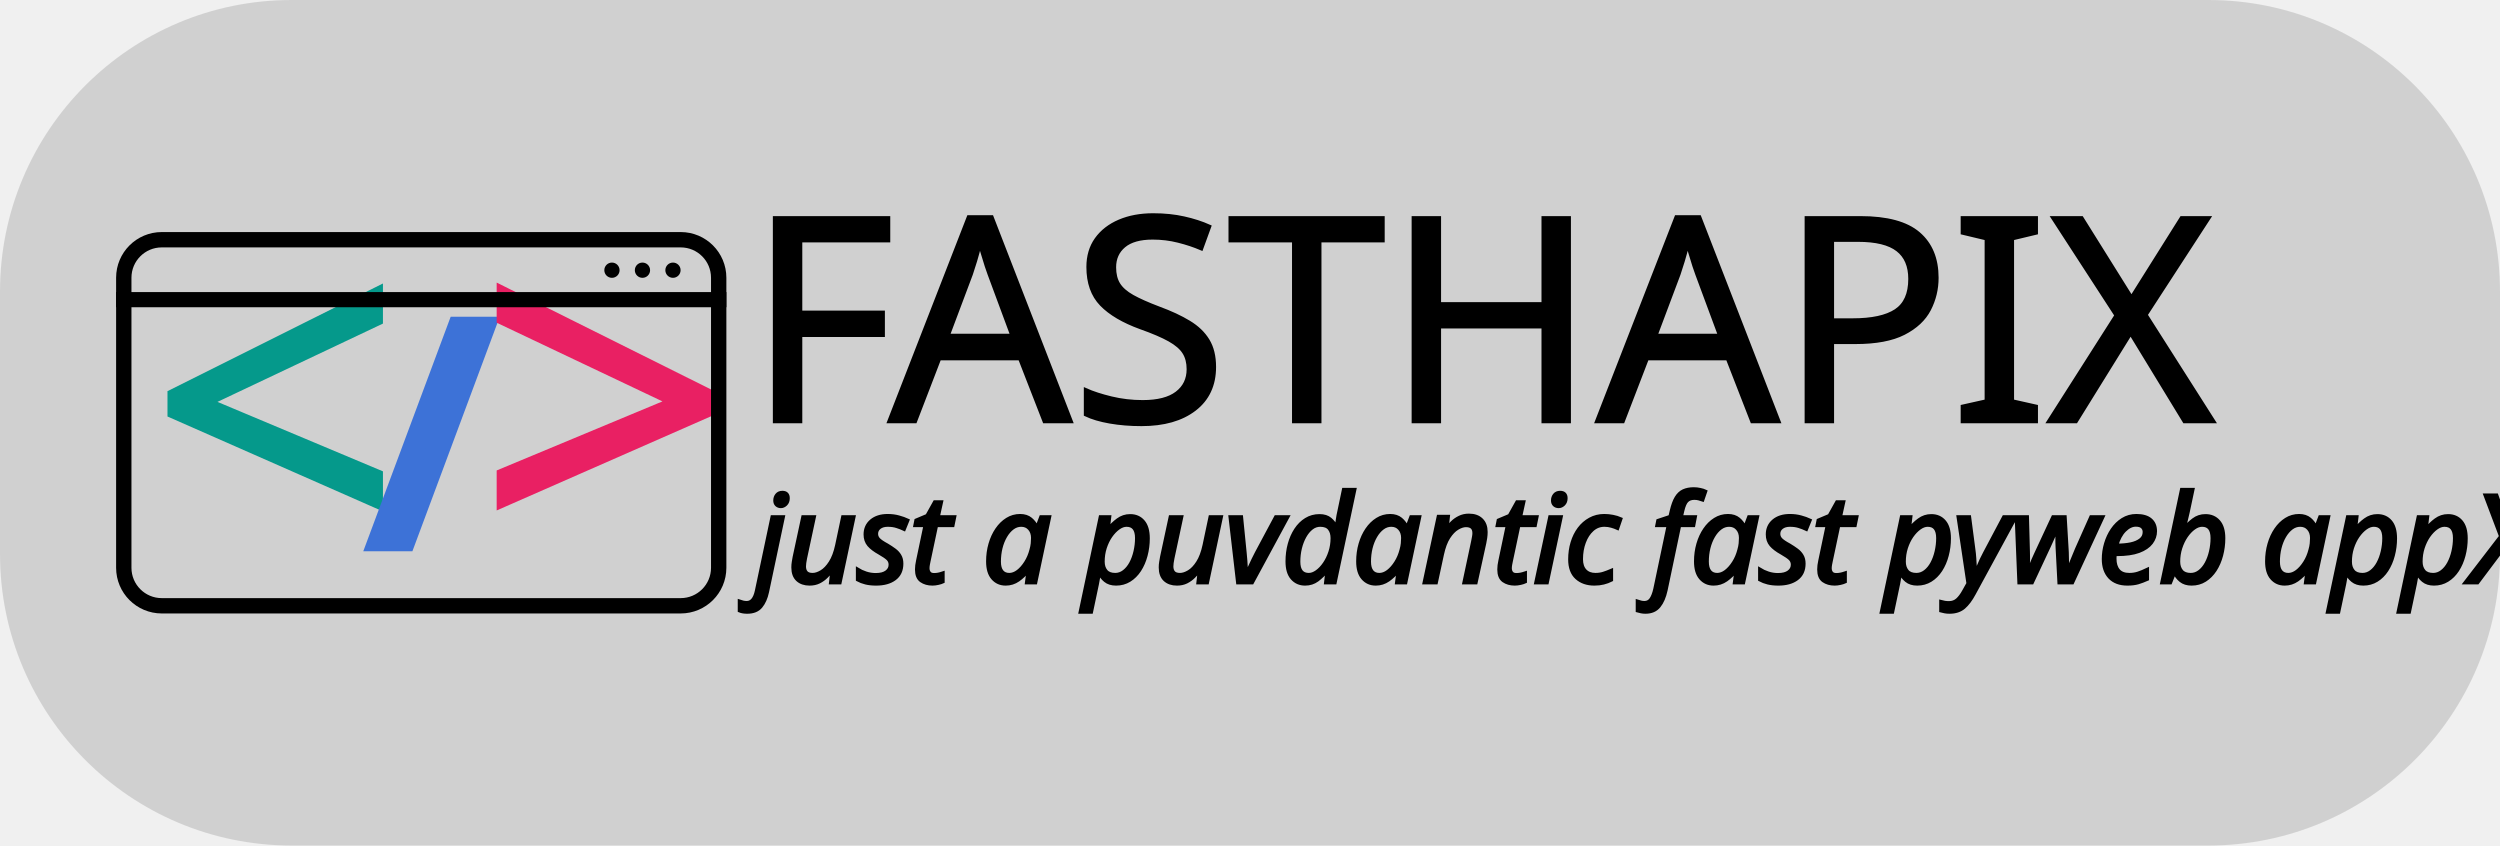
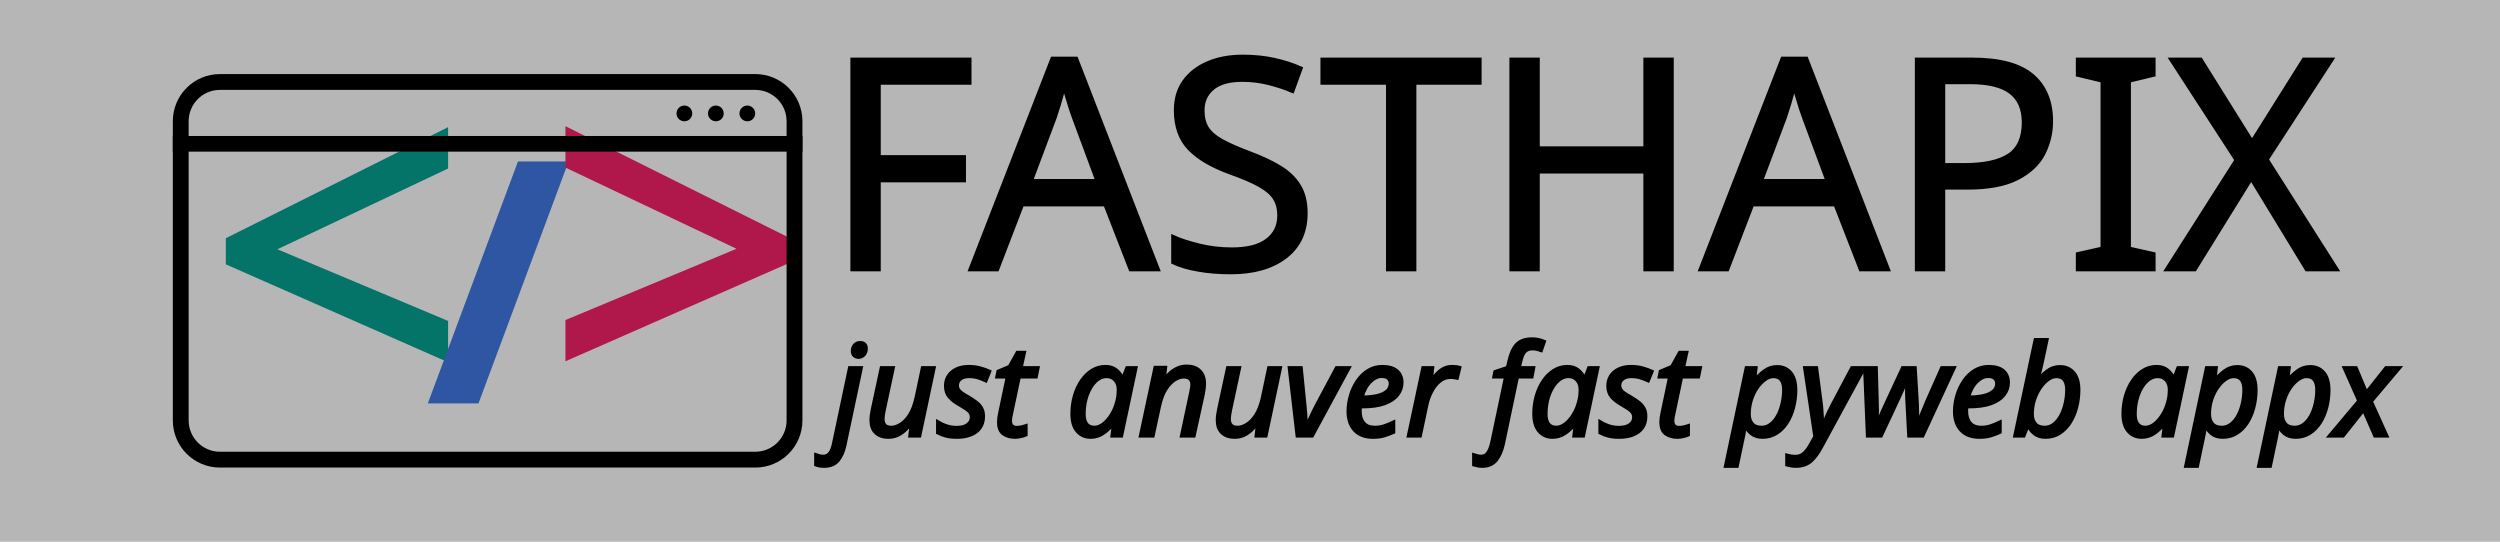
- <svg xmlns="http://www.w3.org/2000/svg" width="655.46" height="221.683" viewBox="0 0 655.46 221.683" version="1.1" id="SVGRoot" xml:space="preserve">
+ <svg xmlns="http://www.w3.org/2000/svg" width="635.329" height="137.646" viewBox="0 0 635.329 137.646" version="1.1" id="SVGRoot" xml:space="preserve">
  <defs id="defs34">
    <rect x="223.109" y="131.136" width="470.565" height="117.647" id="rect153" />
    <linearGradient id="linearGradient114895">
      <stop style="stop-color:#000000;stop-opacity:1;" offset="0" id="stop114893" />
    </linearGradient>
  </defs>
-   <g id="layer4" style="display:inline" transform="translate(-73.85339,-189.1947)">
-     <rect style="display:inline;opacity:0.54;fill:#000000;fill-opacity:0.243;stroke:#3d3d3d;stroke-width:0;stroke-linecap:round;stroke-linejoin:round;stroke-miterlimit:5.2;stroke-dasharray:none;stroke-opacity:0.006" id="rect328" width="655.46" height="221.683" x="73.853" y="189.195" ry="76.438" />
-   </g>
-   <g id="layer1" transform="translate(18.30313,-49.28146)" style="display:inline">
+   <g id="layer1" transform="translate(31.78187,-91.30024)" style="display:inline">
    <text xml:space="preserve" style="font-style:italic;font-variant:normal;font-weight:normal;font-stretch:normal;font-size:32px;font-family:'Linux Libertine O';-inkscape-font-specification:'Linux Libertine O, Italic';font-variant-ligatures:normal;font-variant-caps:normal;font-variant-numeric:normal;font-variant-east-asian:normal;display:inline;fill:#000000;fill-opacity:1;stroke:#000000" x="179.654" y="202.007" id="text216635">
-       <tspan id="tspan216633" x="179.654" y="202.007">just a puvdantic fast pyweb appX</tspan>
+       <tspan id="tspan4563" x="179.654" y="202.007">just anuver fast pyweb appx</tspan>
    </text>
    <text xml:space="preserve" id="name" style="font-style:normal;font-variant:normal;font-weight:normal;font-stretch:normal;font-size:74.667px;font-family:'Linux Libertine O';-inkscape-font-specification:'Linux Libertine O, Normal';font-variant-ligatures:normal;font-variant-caps:normal;font-variant-numeric:normal;font-variant-east-asian:normal;white-space:pre;shape-inside:url(#rect153);display:inline;fill:#000000;fill-opacity:1;stroke:#000000" transform="translate(-45.53269,-39.26881)">
-       <tspan x="223.109" y="199.023" id="tspan2418">FASTHAPIX</tspan>
+       <tspan x="223.109" y="199.023" id="tspan6646">FASTHAPIX</tspan>
    </text>
    <g id="g15521" transform="translate(12.13951,110.123)" style="display:inline">
      <g id="layer3" style="display:inline">
        <text xml:space="preserve" style="font-style:normal;font-variant:normal;font-weight:normal;font-stretch:normal;font-size:117.507px;line-height:0;font-family:'Linux Libertine Display O';-inkscape-font-specification:'Linux Libertine Display O';display:inline;fill:#05998b;fill-opacity:1;stroke:#05998b;stroke-width:1.199;stroke-linecap:round;stroke-linejoin:miter;stroke-dasharray:none;stroke-opacity:1;paint-order:normal" x="9.103" y="86.372" id="text213386-2" transform="matrix(0.9990792,0,0,1.000922,-0.8967224,-0.4999991)">
          <tspan id="tspan213384-9" x="9.103" y="86.372" style="fill:#05998b;fill-opacity:1;stroke:#05998b;stroke-width:1.199;stroke-linejoin:miter;stroke-dasharray:none;stroke-opacity:1">&lt;</tspan>
        </text>
        <text xml:space="preserve" style="font-style:normal;font-variant:normal;font-weight:normal;font-stretch:normal;font-size:78.051px;line-height:0;font-family:'Linux Libertine Display O';-inkscape-font-specification:'Linux Libertine Display O';display:inline;fill:#3d72d7;fill-opacity:1;stroke:#3d72d7;stroke-width:5.774;stroke-linecap:square;stroke-linejoin:miter;stroke-dasharray:none;stroke-opacity:1" x="69.072" y="81.308" id="text200918-1" transform="translate(-0.8967224,-0.4999991)">
          <tspan id="tspan200916-2" x="69.072" y="81.308" style="fill:#3d72d7;fill-opacity:1;stroke:#3d72d7;stroke-width:5.774;stroke-dasharray:none;stroke-opacity:1">/</tspan>
        </text>
        <text xml:space="preserve" style="font-style:normal;font-variant:normal;font-weight:normal;font-stretch:normal;font-size:117.612px;line-height:0;font-family:'Linux Libertine Display O';-inkscape-font-specification:'Linux Libertine Display O';display:inline;fill:#e92063;fill-opacity:1;stroke:#e92063;stroke-width:1.2;stroke-linecap:round;stroke-linejoin:miter;stroke-dasharray:none;stroke-opacity:1;paint-order:normal" x="95.4" y="86.215" id="text213440-7" transform="translate(-0.8967224,-0.4999991)">
          <tspan id="tspan213438-0" x="95.4" y="86.215" style="fill:#e92063;fill-opacity:1;stroke:#e92063;stroke-width:1.2;stroke-linejoin:miter;stroke-dasharray:none;stroke-opacity:1">&gt;</tspan>
        </text>
      </g>
      <g id="layer2" style="display:inline;opacity:1">
        <rect style="display:inline;fill:#ffffff;fill-opacity:0;stroke:#000000;stroke-width:4.023;stroke-linecap:round;stroke-linejoin:round;stroke-dasharray:none;stroke-opacity:1;paint-order:normal" id="border-9" width="155.977" height="95.977" x="2.011" y="2.011" ry="9.964" />
        <path style="display:inline;fill:#000000;fill-opacity:1;stroke:#000000;stroke-width:3.976;stroke-linecap:square;stroke-linejoin:miter;stroke-dasharray:none;stroke-opacity:1" d="M 1.988,17.725 H 158.012" id="path201765-3" />
        <g id="buttons-6" transform="translate(-4.000002,0.8999996)" style="display:inline">
          <circle style="fill:#000000;fill-opacity:1;stroke:#000000;stroke-width:1.127;stroke-linecap:square;stroke-linejoin:miter;stroke-dasharray:none;stroke-opacity:1" id="button3-0" cx="150" cy="9.1" r="1.436" />
          <circle style="fill:#000000;fill-opacity:1;stroke:#000000;stroke-width:1.127;stroke-linecap:square;stroke-linejoin:miter;stroke-dasharray:none;stroke-opacity:1" id="button2-6" cx="142" cy="9.1" r="1.436" />
          <circle style="fill:#000000;fill-opacity:1;stroke:#000000;stroke-width:1.127;stroke-linecap:square;stroke-linejoin:miter;stroke-dasharray:none;stroke-opacity:1" id="button1-2" cx="134" cy="9.1" r="1.436" />
        </g>
      </g>
    </g>
+     <rect style="display:inline;opacity:0.54;fill:#000000;fill-opacity:0.453;stroke:#000000;stroke-width:0;stroke-linecap:round;stroke-linejoin:round;stroke-miterlimit:5.2;stroke-dasharray:none;stroke-opacity:0.455" id="rect3054" width="635.329" height="137.646" x="82.335" y="231.177" rx="0" ry="35.026" transform="translate(-114.1173,-139.877)" />
  </g>
</svg>
